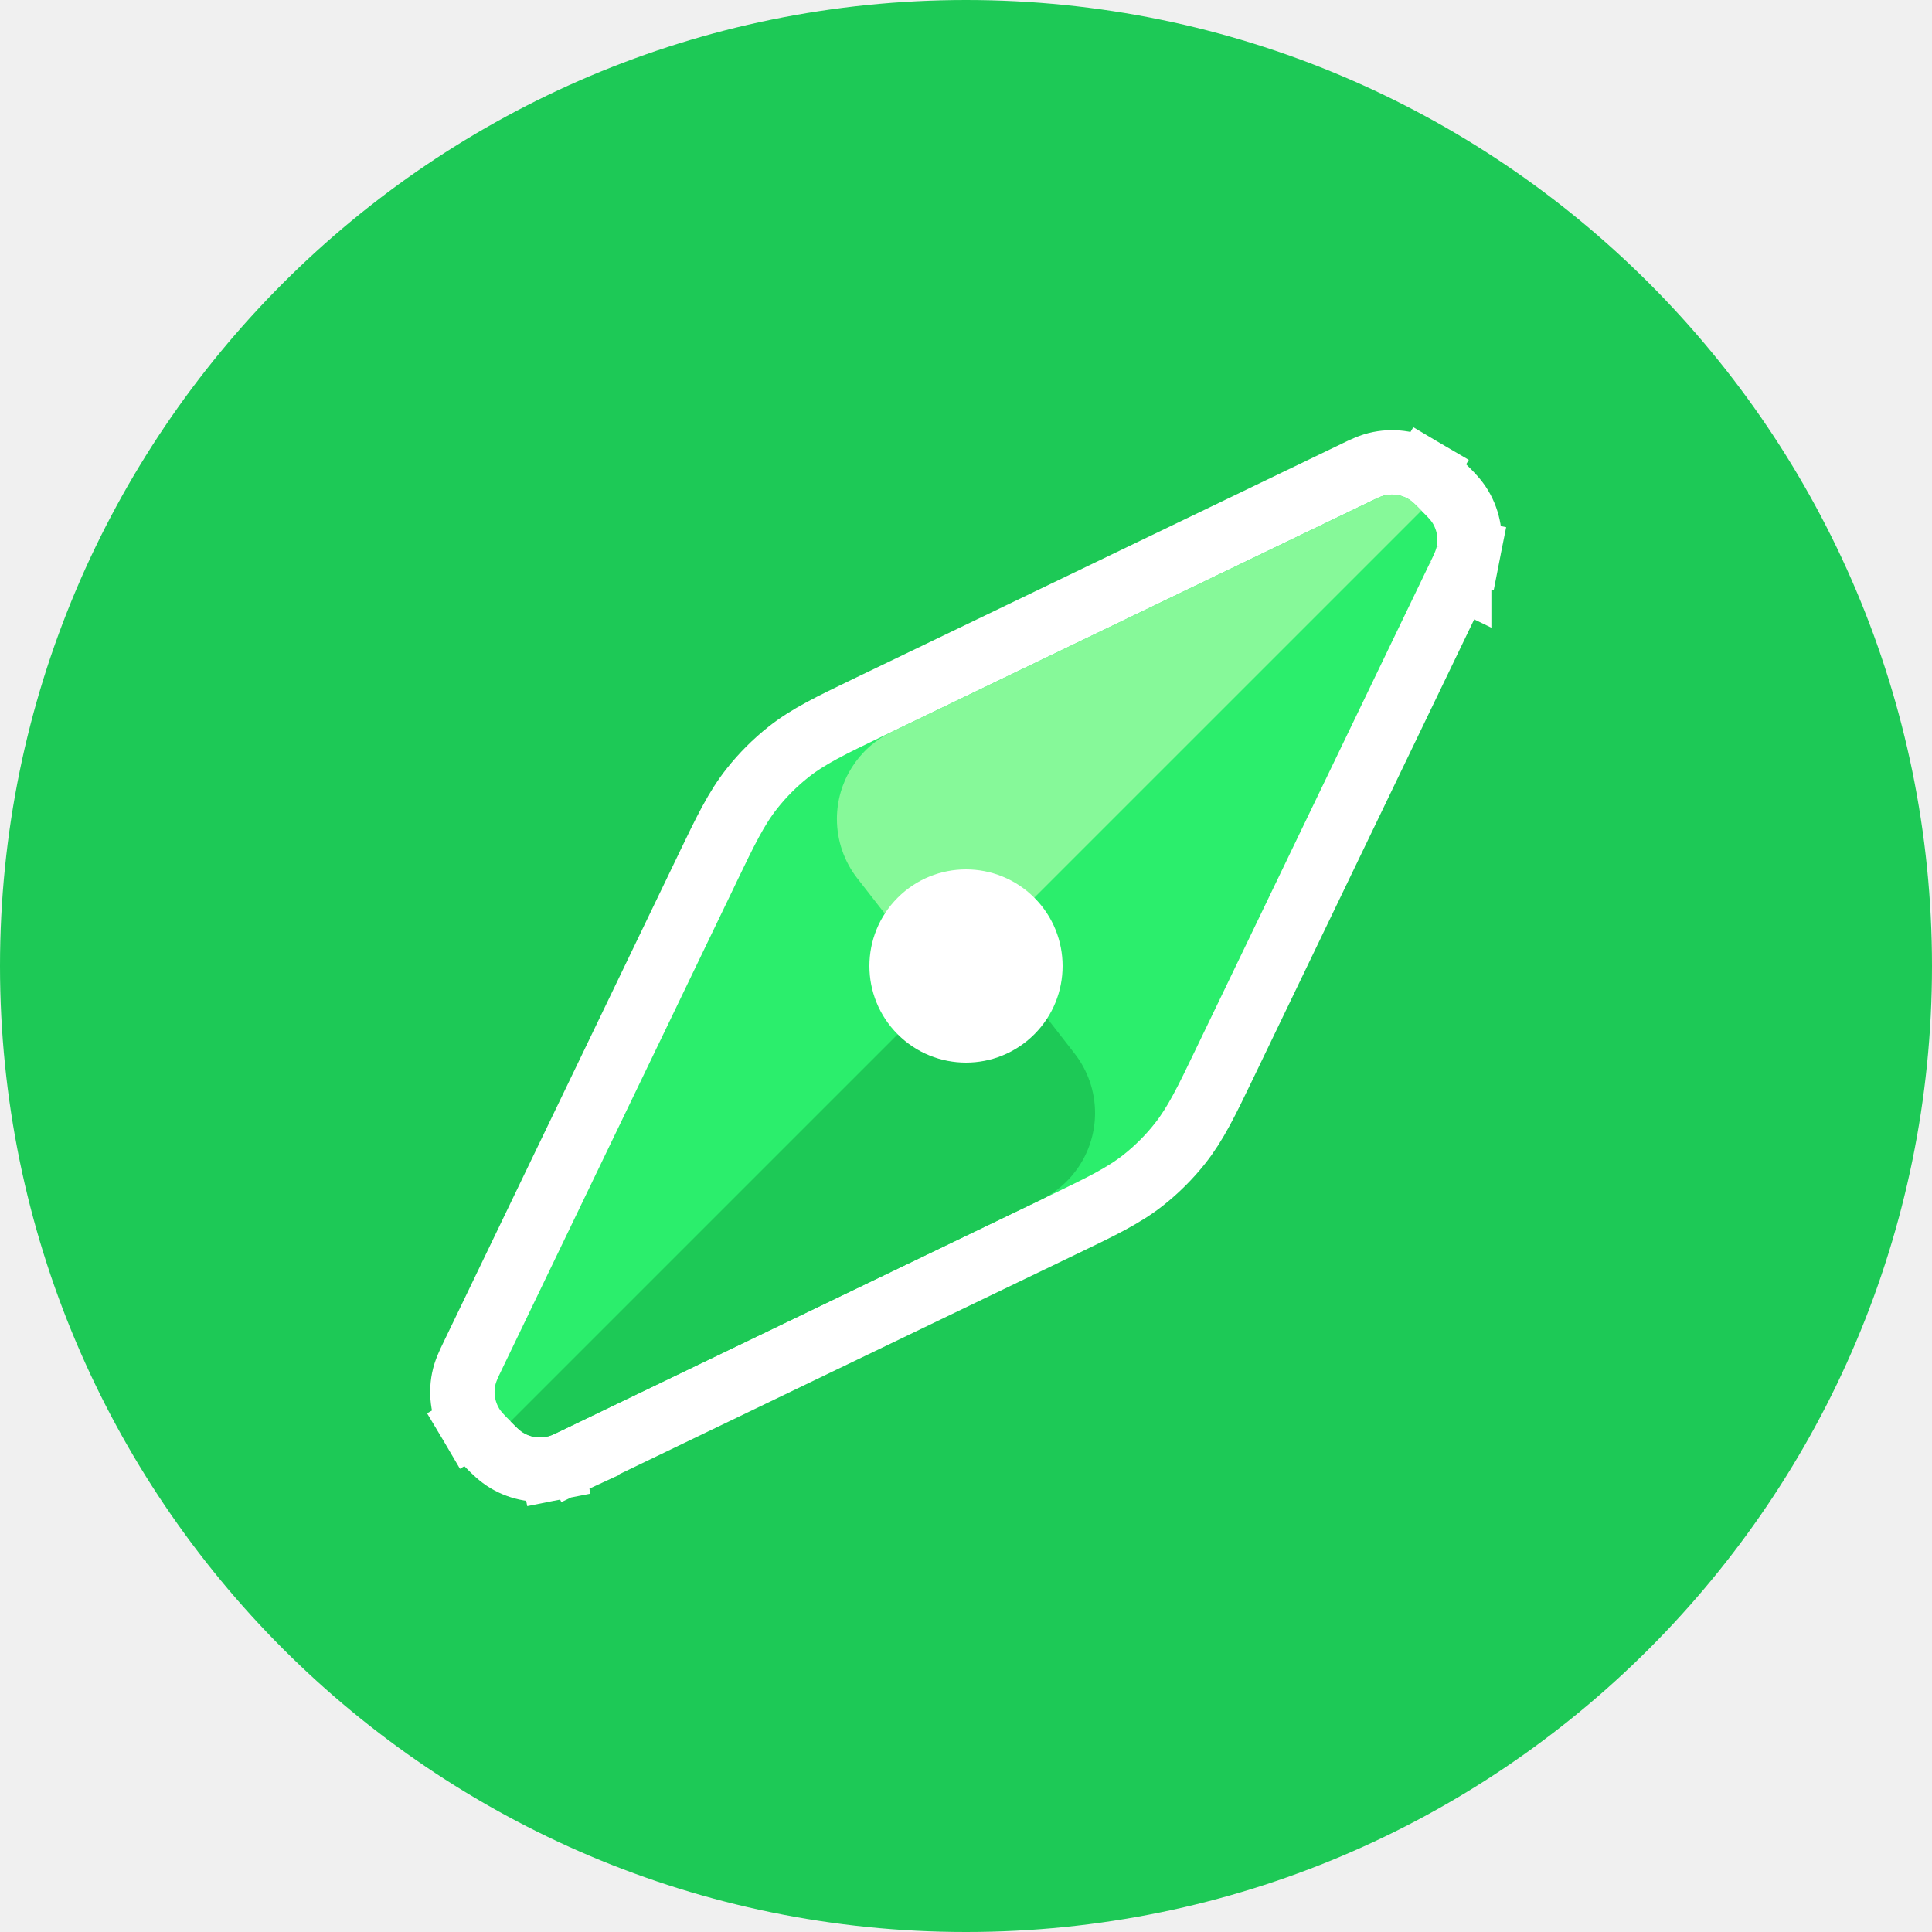
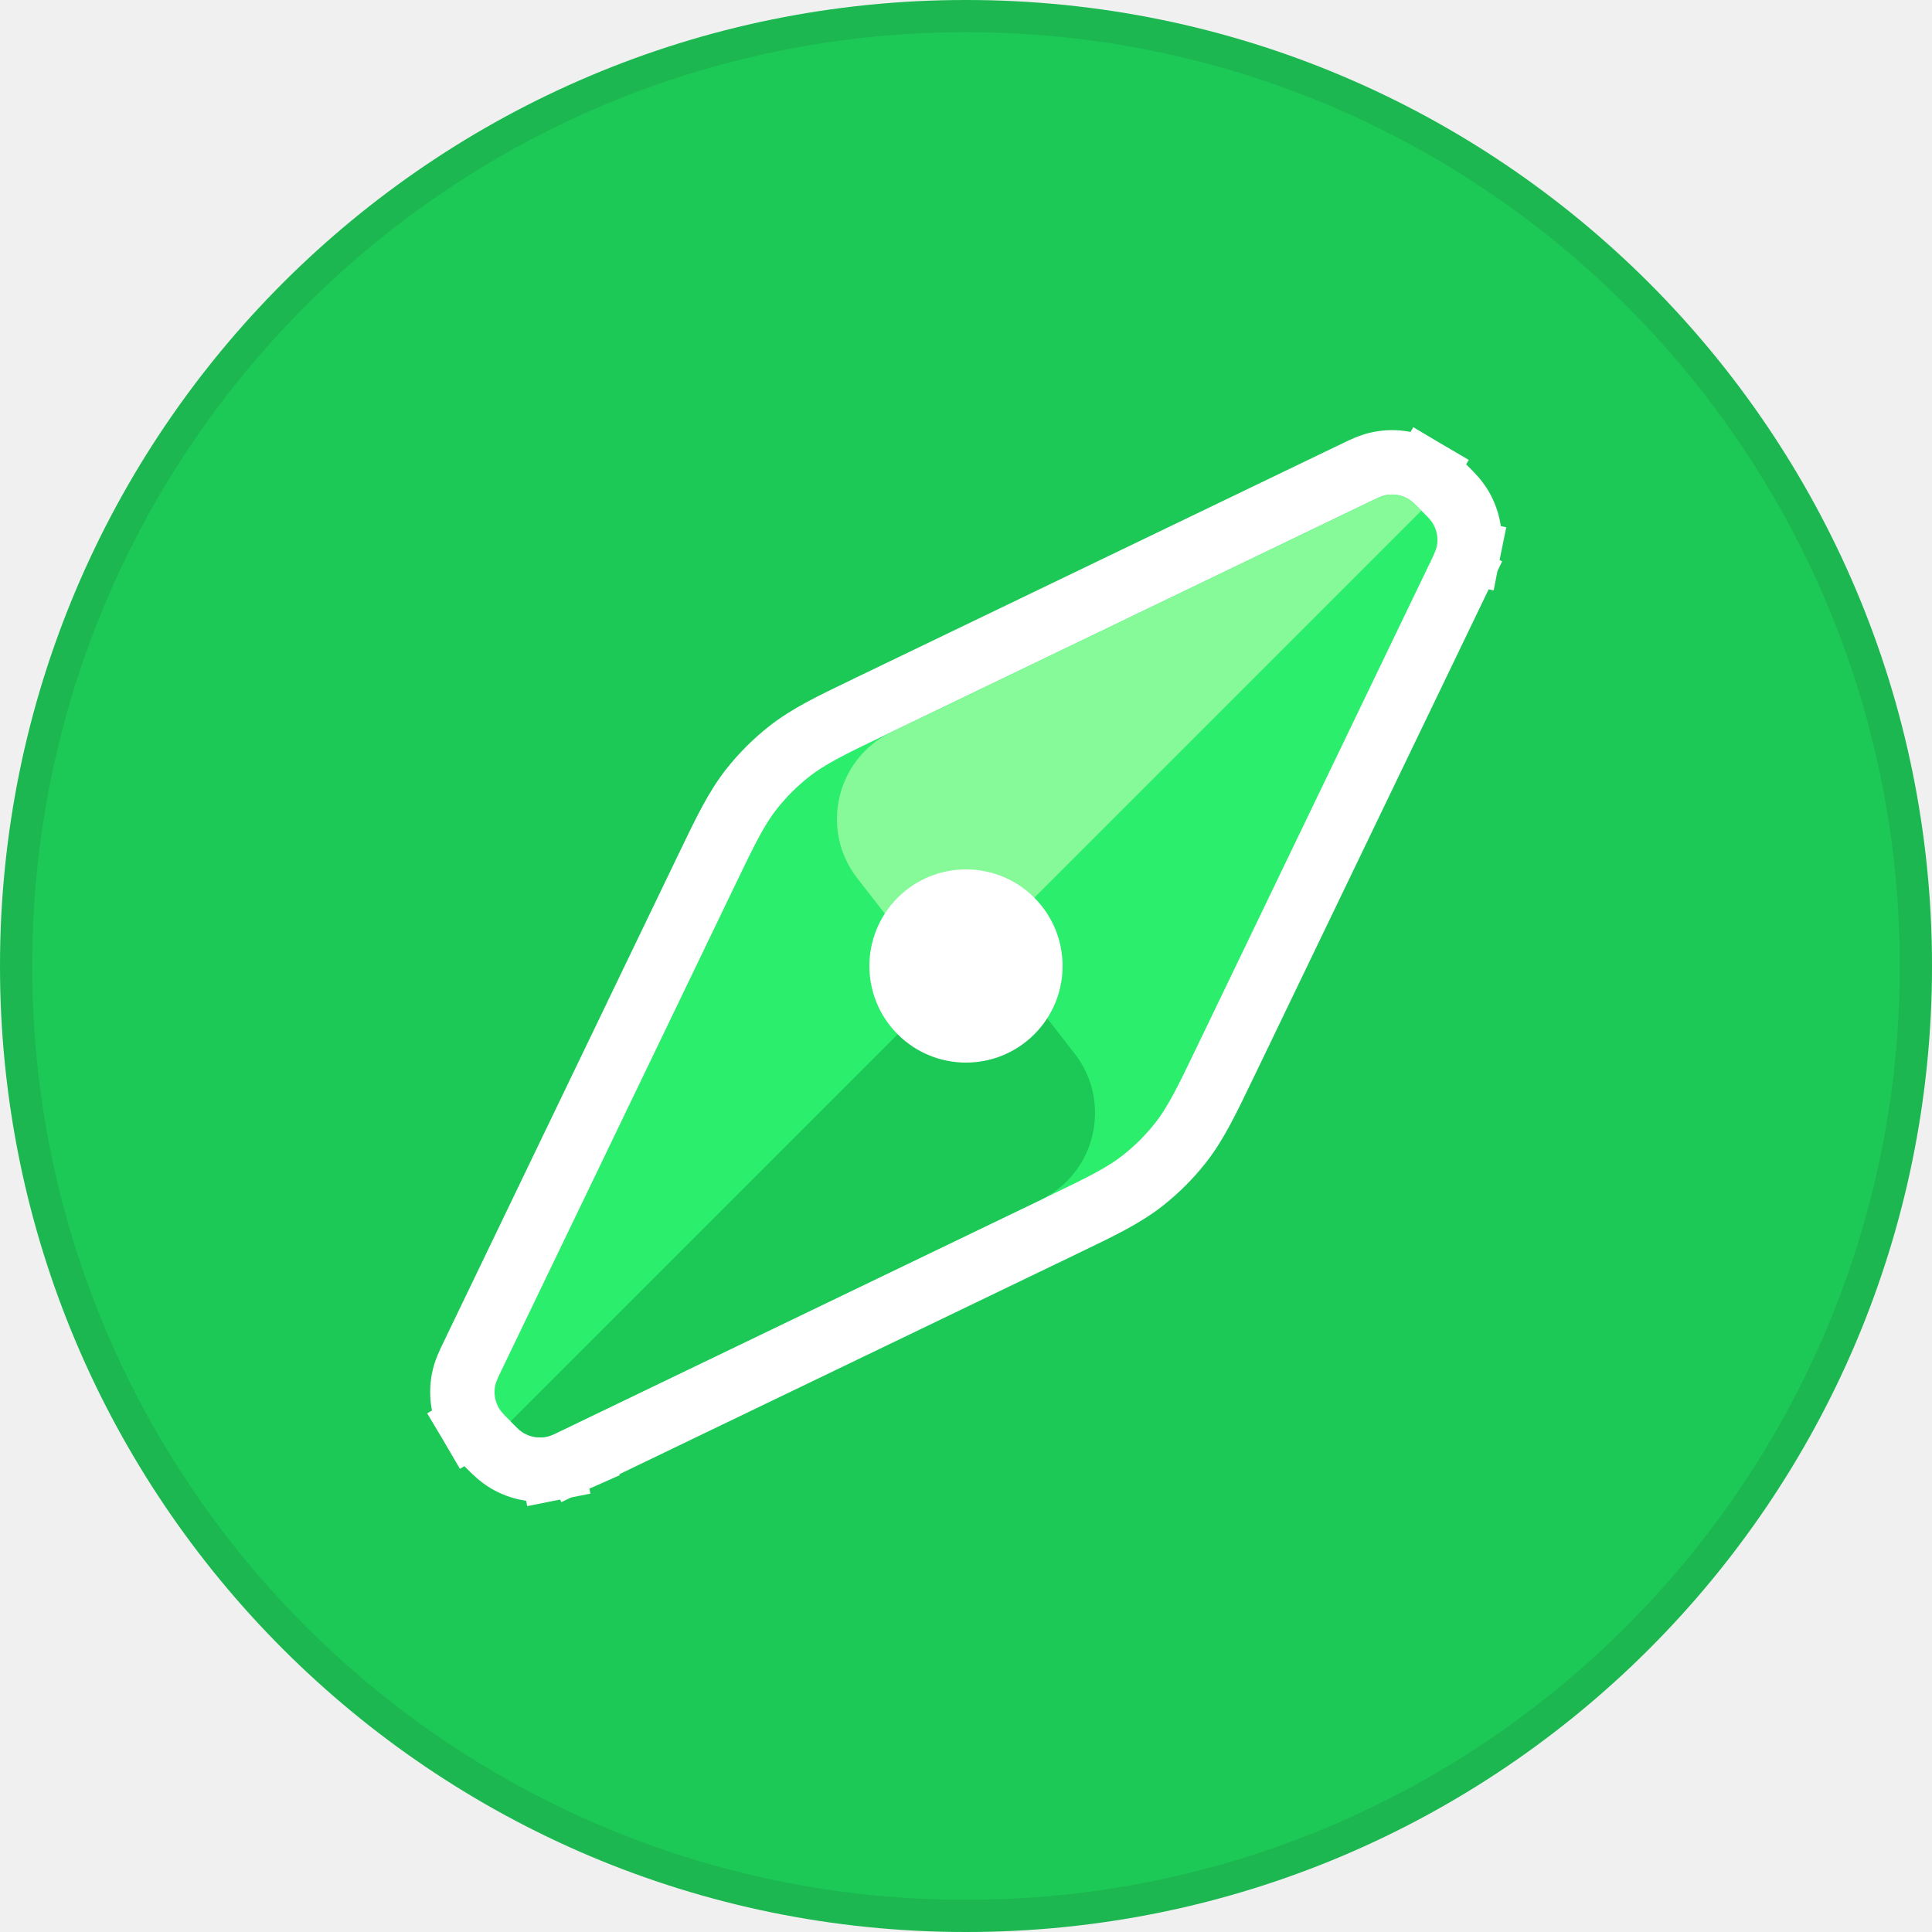
- <svg xmlns="http://www.w3.org/2000/svg" width="100%" height="100%" viewBox="0 0 60 60" version="1.1" xml:space="preserve" style="fill-rule:evenodd;clip-rule:evenodd;">
-   <path d="M60,30C60,13.443 46.557,0 30,0C13.443,0 0,13.443 0,30C0,46.557 13.443,60 30,60C46.557,60 60,46.557 60,30Z" style="fill:rgb(29,201,86);" />
-   <circle cx="30" cy="29.999" r="3" style="fill:white;" />
-   <path d="M45.316,17.9L44.436,17.475L45.316,17.899C45.325,17.881 45.333,17.864 45.342,17.846C45.435,17.654 45.552,17.414 45.602,17.159L44.783,16.997L45.602,17.159C45.698,16.677 45.612,16.177 45.363,15.754C45.231,15.53 45.043,15.342 44.891,15.192L44.807,15.108C44.657,14.957 44.469,14.768 44.245,14.636L43.737,15.498L44.245,14.636C43.822,14.387 43.322,14.301 42.84,14.397C42.585,14.447 42.345,14.564 42.153,14.657L42.1,14.683L27.05,21.929L26.942,21.981C25.811,22.526 25.099,22.868 24.486,23.355C24.067,23.687 23.688,24.066 23.356,24.485C22.869,25.098 22.526,25.81 21.981,26.942L21.93,27.05L14.683,42.1L14.658,42.153C14.564,42.345 14.448,42.584 14.398,42.839C14.302,43.321 14.387,43.822 14.637,44.245L15.492,43.74L14.636,44.245C14.769,44.469 14.957,44.656 15.109,44.807L15.151,44.849L15.192,44.891C15.342,45.042 15.53,45.231 15.755,45.363C16.178,45.612 16.678,45.698 17.16,45.602L16.965,44.621L17.16,45.601C17.415,45.551 17.654,45.435 17.846,45.341L17.9,45.316L17.481,44.446L17.9,45.316L32.95,38.069L33.057,38.018C34.189,37.473 34.901,37.13 35.514,36.644C35.933,36.312 36.312,35.933 36.644,35.514C37.131,34.9 37.474,34.189 38.018,33.057L38.07,32.949L45.316,17.899L45.316,17.9Z" style="fill:rgb(43,238,108);fill-rule:nonzero;stroke:white;stroke-width:2px;" />
-   <path d="M33.376,32.723L30.707,29.293L15.857,44.142L16.063,44.347C16.363,44.647 16.822,44.725 17.204,44.541L32.309,37.268C33.346,36.769 34.008,35.716 34.008,34.565C34.008,33.898 33.785,33.249 33.376,32.723Z" style="fill:rgb(29,201,86);fill-rule:nonzero;" />
-   <path d="M26.624,27.276L29.293,30.706L44.143,15.857L43.937,15.652C43.637,15.352 43.178,15.274 42.796,15.458L27.69,22.731C26.653,23.23 25.991,24.283 25.991,25.434C25.991,26.101 26.214,26.75 26.623,27.276L26.624,27.276Z" style="fill:rgb(134,249,153);fill-rule:nonzero;" />
-   <g transform="matrix(0.707107,0.707107,-0.707107,0.707107,30,-12.4264)">
-     <circle cx="30" cy="30" r="3" style="fill:white;" />
-   </g>
-   <path d="M59.5,30C59.5,13.719 46.281,0.5 30,0.5C13.719,0.5 0.5,13.719 0.5,30C0.5,46.281 13.719,59.5 30,59.5C46.281,59.5 59.5,46.281 59.5,30Z" style="fill:none;" />
+ <svg xmlns="http://www.w3.org/2000/svg" width="100%" height="100%" viewBox="0 0 60 60" fill="none">
+   <rect width="60" height="60" rx="30" fill="#1DC956" />
+   <circle cx="30" cy="30" r="3" fill="white" />
+   <path d="M45.316 17.899L44.436 17.475L45.316 17.899C45.325 17.881 45.333 17.864 45.342 17.846C45.435 17.653 45.551 17.414 45.602 17.159L44.783 16.996L45.602 17.159C45.698 16.677 45.613 16.177 45.363 15.754C45.231 15.53 45.043 15.342 44.891 15.192C44.877 15.177 44.863 15.164 44.849 15.15C44.836 15.136 44.822 15.122 44.807 15.108C44.657 14.957 44.469 14.768 44.245 14.636L43.737 15.497L44.245 14.636C43.822 14.386 43.322 14.301 42.84 14.397C42.585 14.448 42.346 14.564 42.154 14.657C42.135 14.666 42.117 14.674 42.1 14.683L27.05 21.929C27.014 21.946 26.978 21.964 26.943 21.981C25.811 22.526 25.099 22.868 24.486 23.355C24.067 23.687 23.688 24.066 23.355 24.485C22.869 25.098 22.526 25.81 21.982 26.942C21.965 26.977 21.947 27.013 21.93 27.049L14.684 42.099C14.675 42.117 14.666 42.134 14.658 42.153C14.565 42.345 14.448 42.584 14.398 42.839C14.302 43.321 14.387 43.821 14.637 44.245L15.492 43.74L14.637 44.245C14.769 44.468 14.957 44.656 15.109 44.806C15.123 44.821 15.137 44.835 15.151 44.848C15.164 44.862 15.178 44.876 15.193 44.89C15.343 45.042 15.531 45.23 15.755 45.362C16.178 45.612 16.678 45.697 17.16 45.601L16.965 44.62L17.16 45.601C17.415 45.551 17.654 45.434 17.846 45.341C17.865 45.333 17.882 45.324 17.9 45.316L17.481 44.446L17.9 45.316L32.95 38.069C32.986 38.052 33.022 38.035 33.057 38.017C34.189 37.473 34.901 37.13 35.514 36.644C35.933 36.311 36.312 35.932 36.645 35.513C37.131 34.9 37.473 34.188 38.018 33.056C38.035 33.021 38.053 32.985 38.07 32.949L45.316 17.899Z" fill="#2BEE6C" stroke="white" stroke-width="2" />
+   <path d="M33.376 32.723L30.707 29.292L15.858 44.141L16.063 44.347C16.364 44.647 16.821 44.725 17.204 44.541L32.309 37.268C34.031 36.439 34.549 34.232 33.376 32.723Z" fill="#1DC956" />
+   <path d="M26.624 27.275L29.293 30.706L44.142 15.857L43.937 15.652C43.636 15.351 43.179 15.274 42.796 15.458L27.691 22.731C25.969 23.56 25.451 25.767 26.624 27.275Z" fill="#86F999" />
+   <circle cx="30" cy="30" r="3" transform="rotate(45 30 29.9995)" fill="white" />
+   <rect x="0.5" y="0.5" width="59" height="59" rx="29.5" stroke="#141414" stroke-opacity="0.1" />
</svg>
